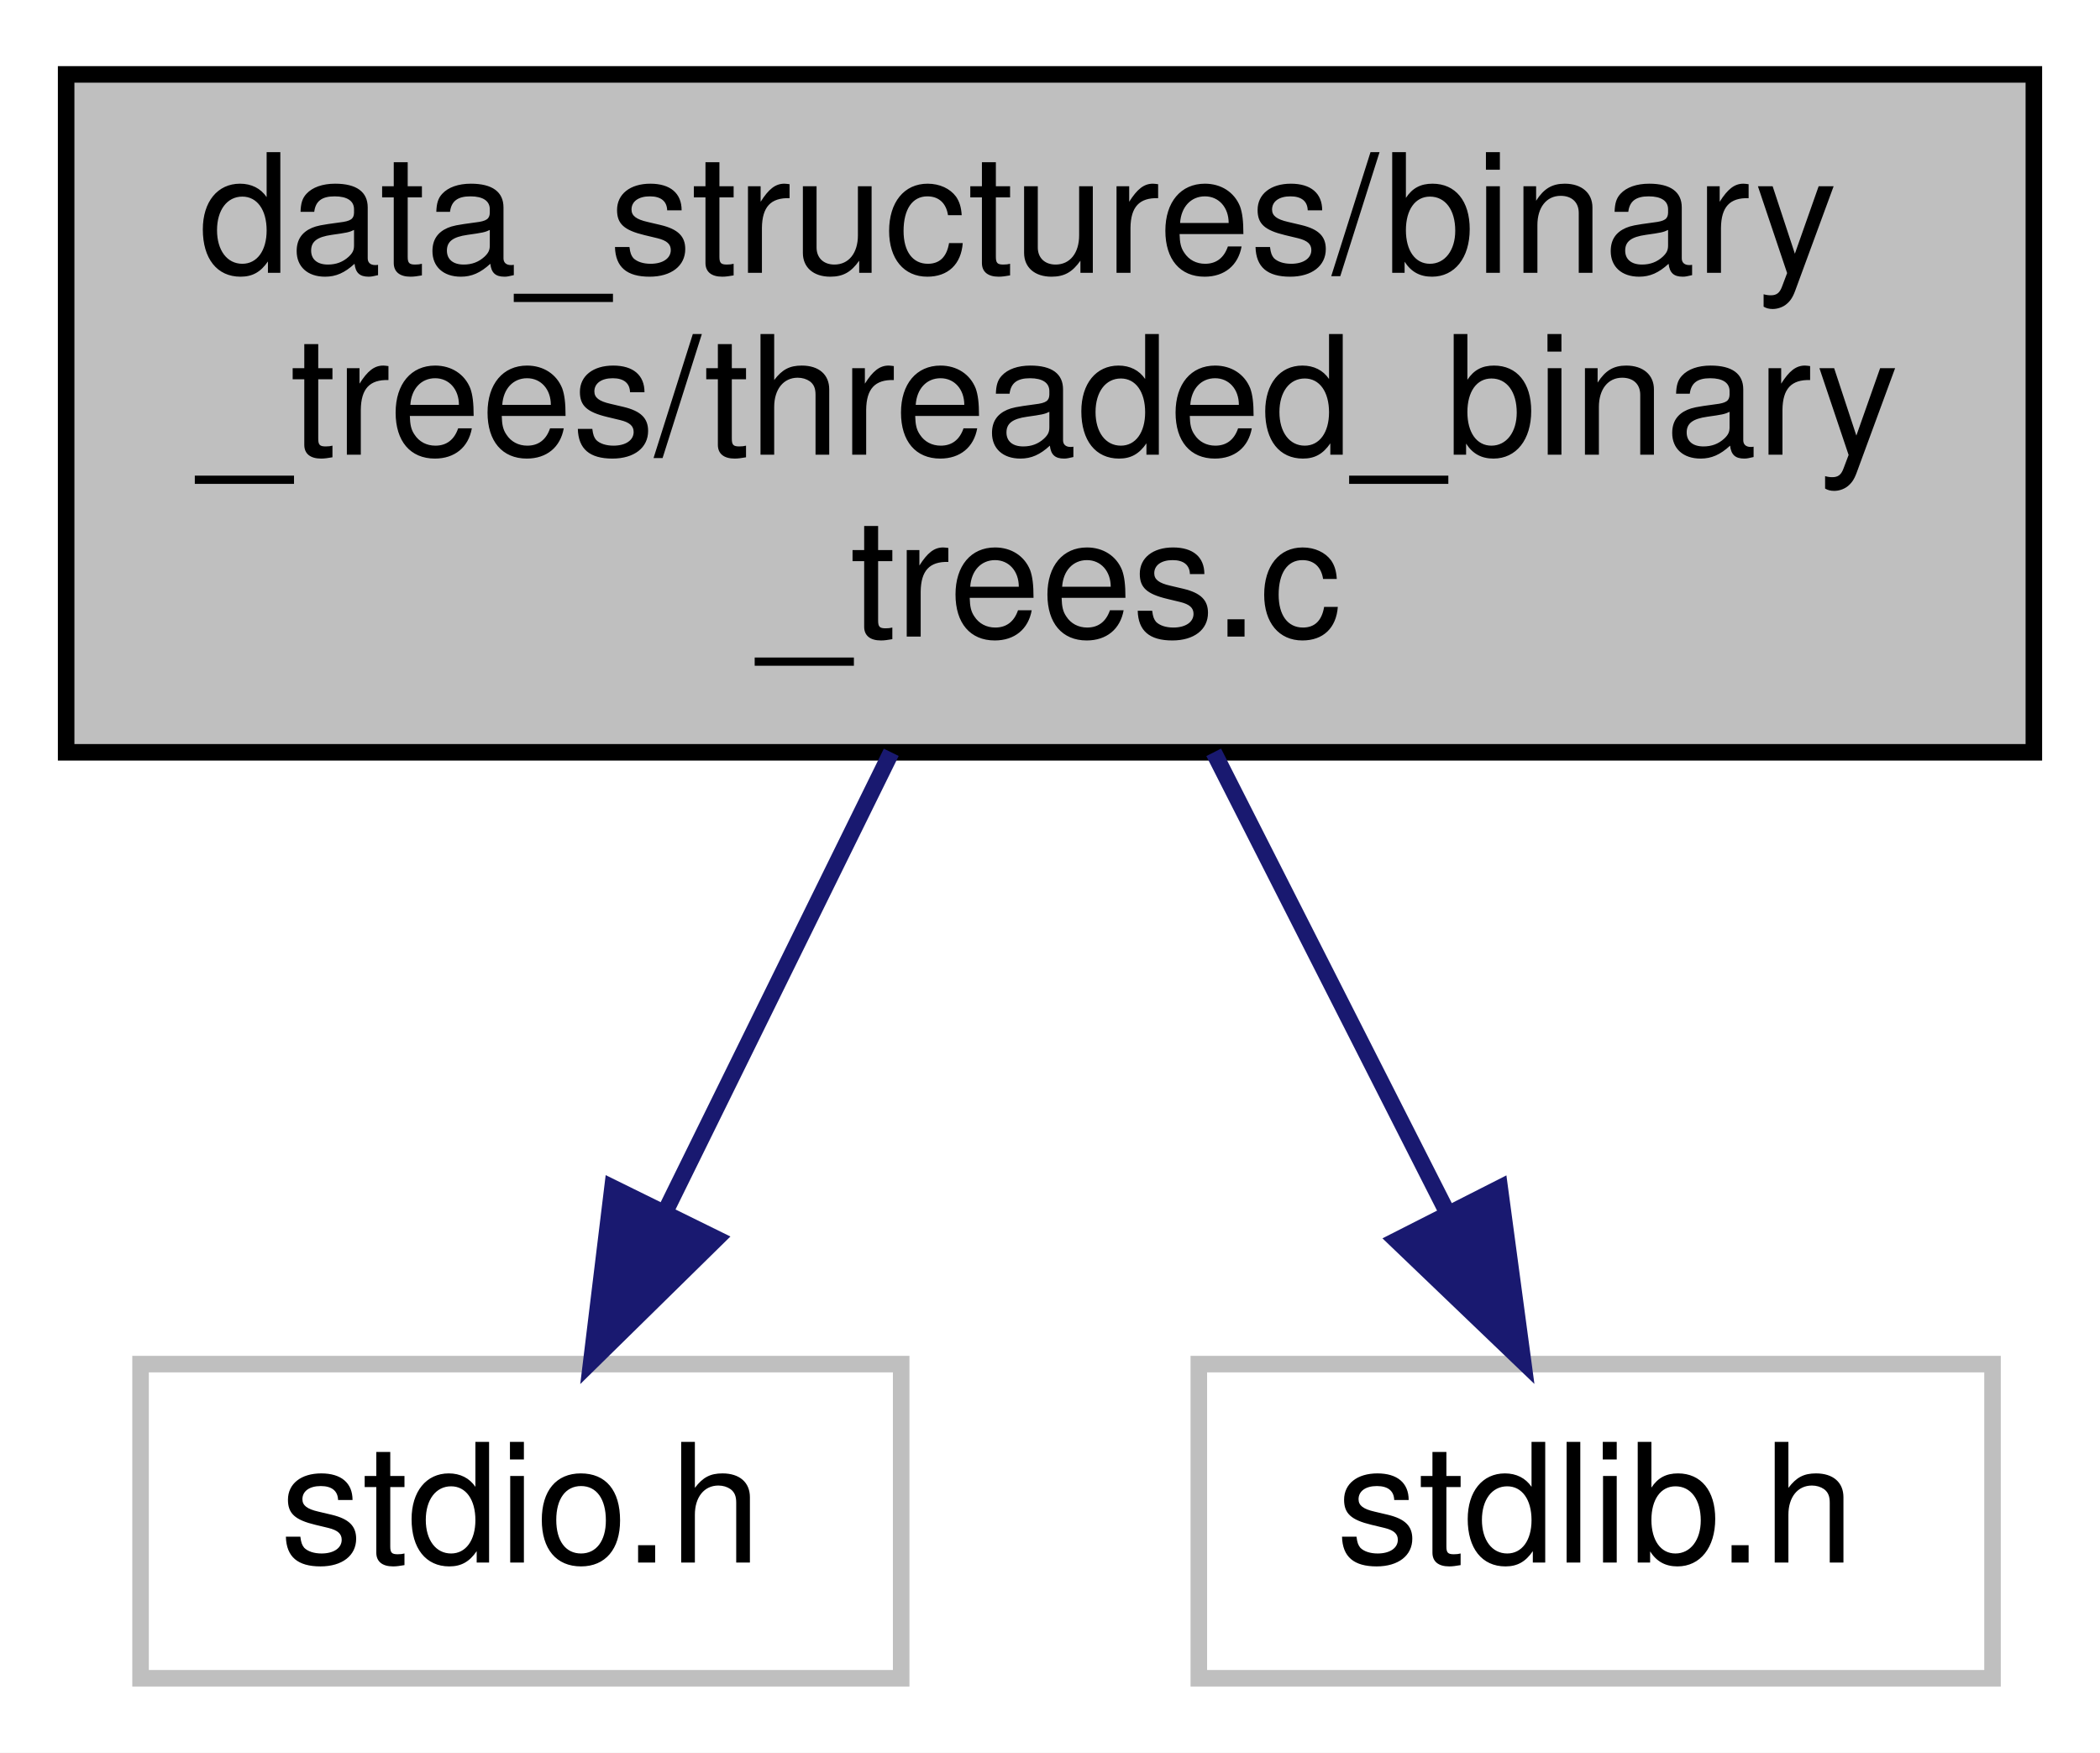
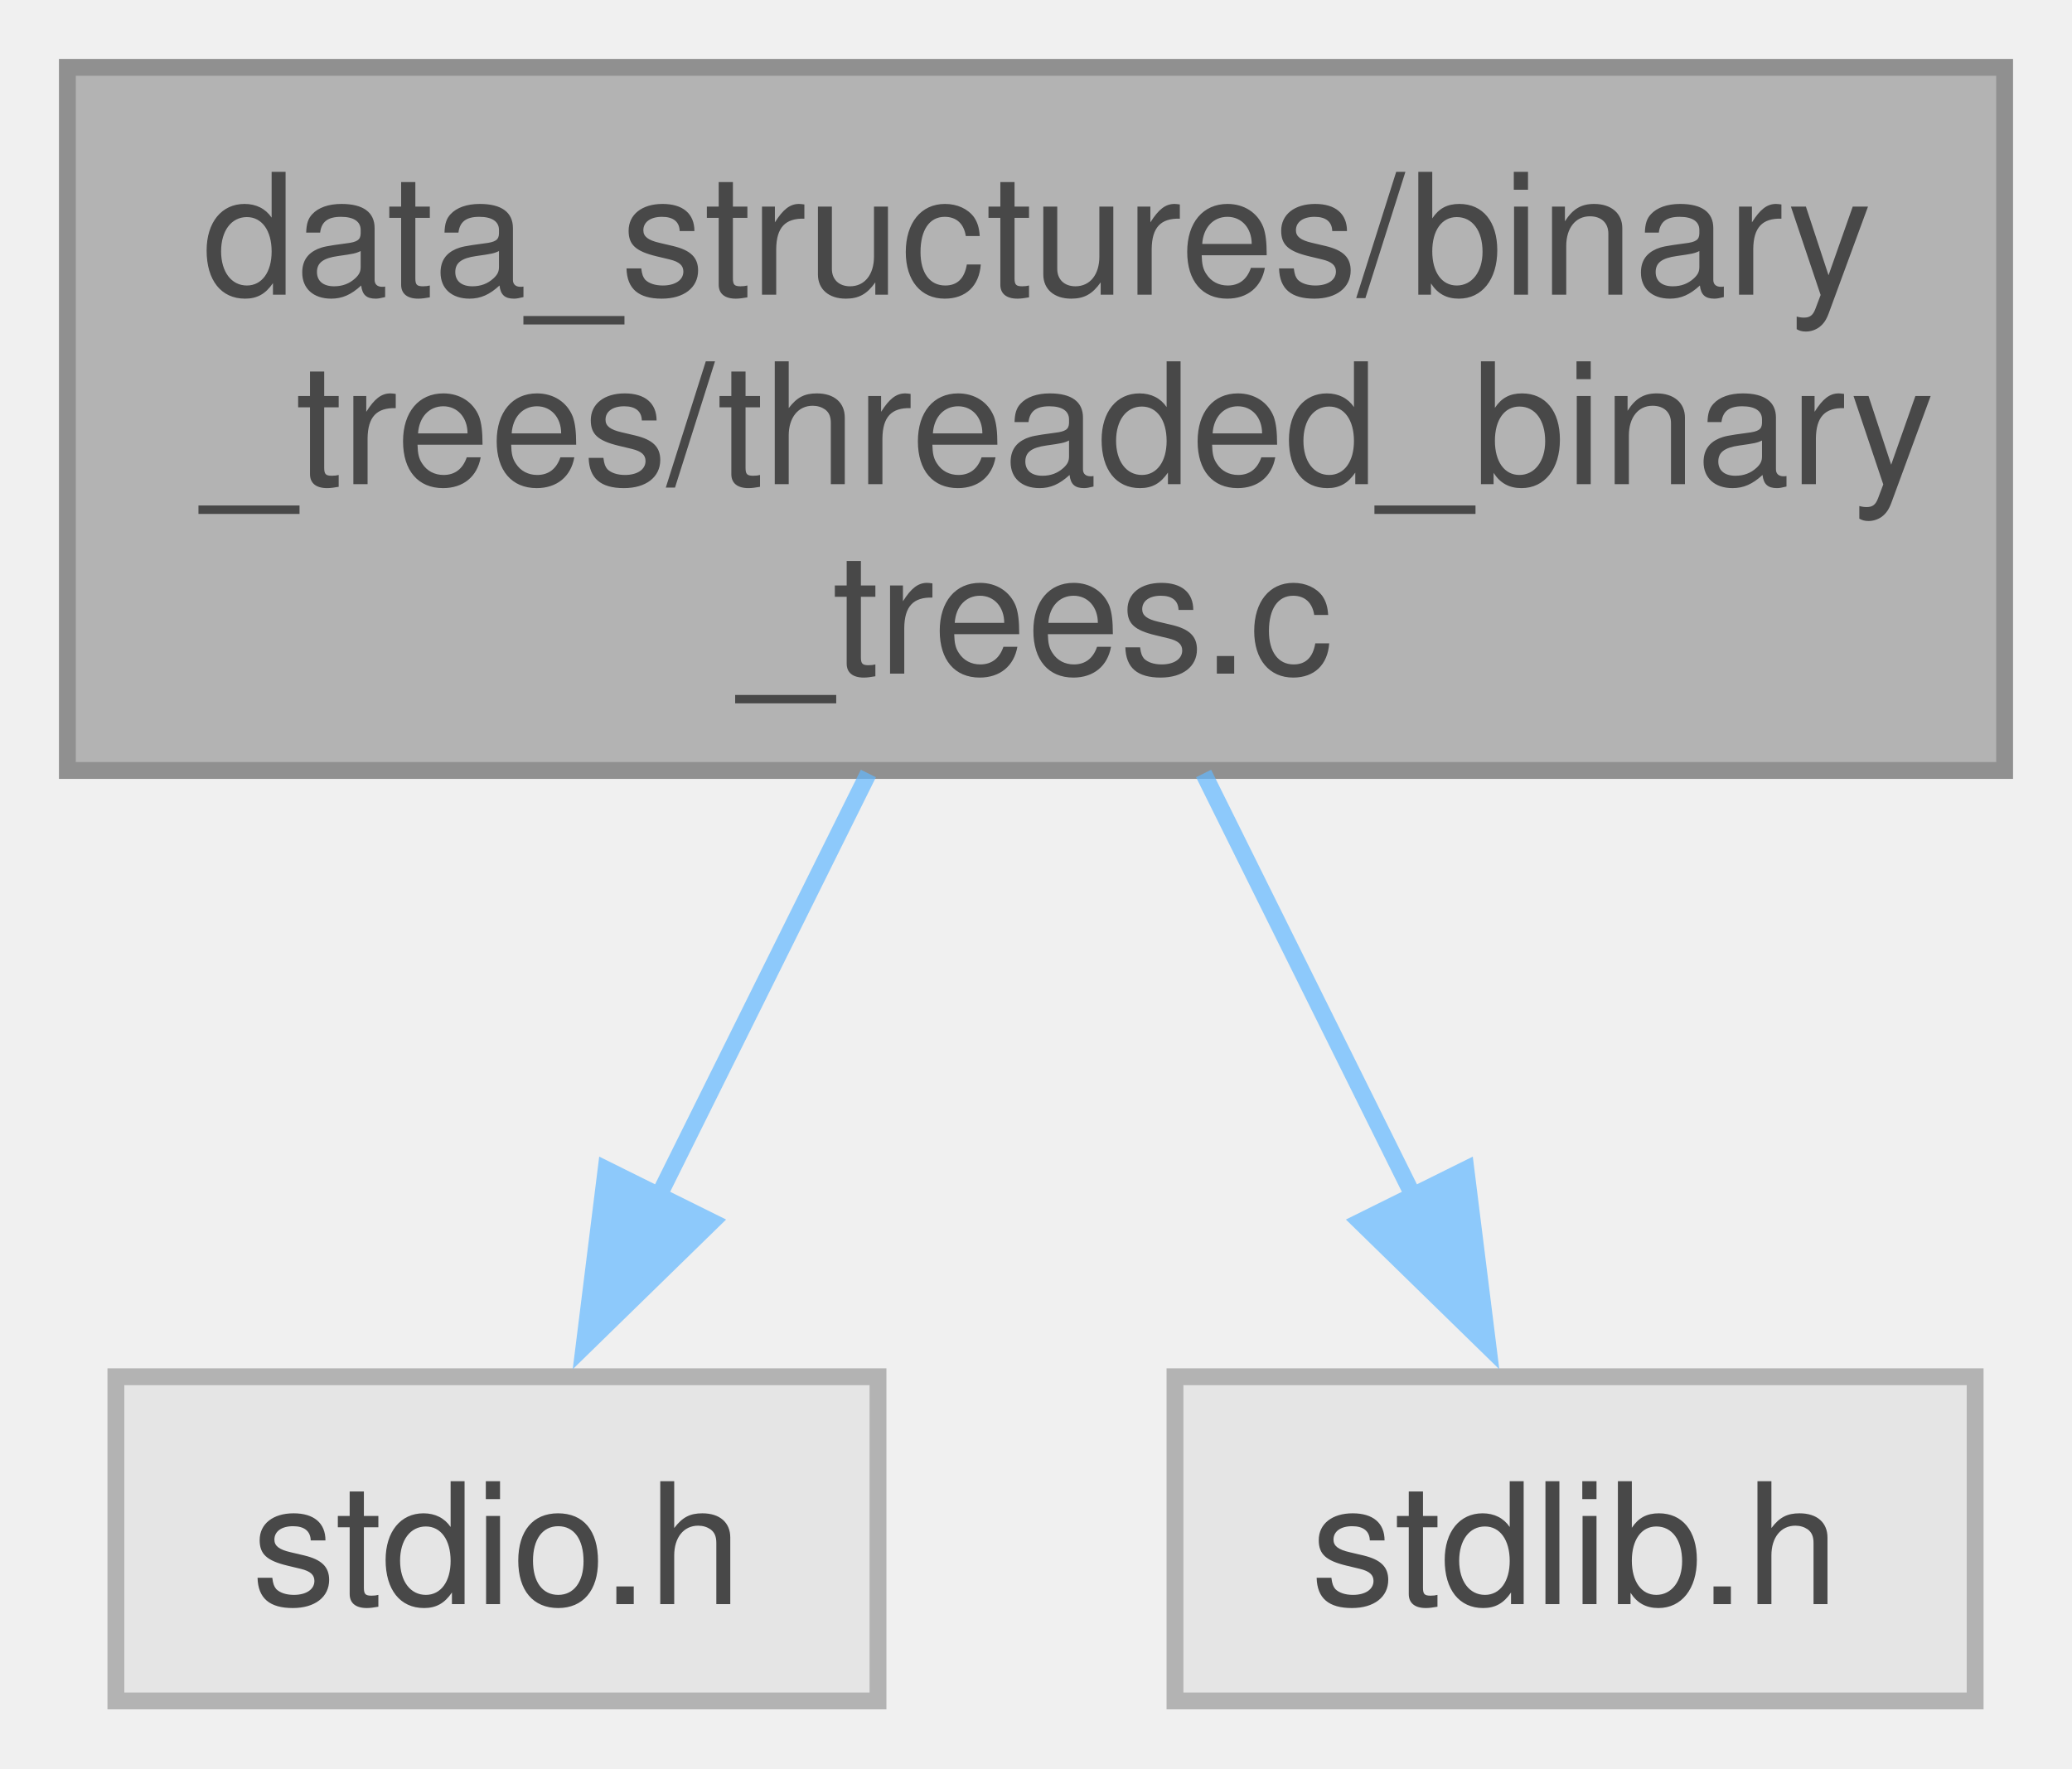
- <svg xmlns="http://www.w3.org/2000/svg" xmlns:xlink="http://www.w3.org/1999/xlink" width="127pt" height="106pt" viewBox="0.00 0.00 127.00 106.00">
-   <g id="graph0" class="graph" transform="scale(1 1) rotate(0) translate(4 102)">
-     <polygon fill="white" stroke="transparent" points="-4,4 -4,-102 123,-102 123,4 -4,4" />
-     <g id="node1" class="node">
-       <g id="a_node1">
-         <a xlink:title="This file is a simple implementation of a Threaded Binary Tree.">
-           <polygon fill="#bfbfbf" stroke="black" points="0,-56.5 0,-97.5 119,-97.5 119,-56.5 0,-56.5" />
-           <text text-anchor="start" x="8" y="-85.5" font-family="Helvetica,sans-Serif" font-size="10.00">data_structures/binary</text>
-           <text text-anchor="start" x="8" y="-74.5" font-family="Helvetica,sans-Serif" font-size="10.00">_trees/threaded_binary</text>
-           <text text-anchor="middle" x="59.5" y="-63.5" font-family="Helvetica,sans-Serif" font-size="10.00">_trees.c</text>
-         </a>
+ <svg xmlns="http://www.w3.org/2000/svg" xmlns:xlink="http://www.w3.org/1999/xlink" width="123pt" height="105pt" viewBox="0.00 0.00 123.00 105.00">
+   <svg id="main" version="1.1" xml:space="preserve">
+     <style type="text/css">
+ .node, .edge {opacity: 0.7;}
+ .node.selected, .edge.selected {opacity: 1;}
+ .edge:hover path { stroke: red; }
+ .edge:hover polygon { stroke: red; fill: red; }
+ </style>
+     <svg id="graph" class="graph">
+       <g id="graph0" class="graph" transform="scale(1 1) rotate(0) translate(4 101)">
+         <g id="Node000001" class="node">
+           <g id="a_Node000001">
+             <a xlink:title="This file is a simple implementation of a Threaded Binary Tree.">
+               <polygon fill="#999999" stroke="#666666" points="115,-97 0,-97 0,-55.25 115,-55.25 115,-97" />
+               <text text-anchor="start" x="8" y="-83.5" font-family="Helvetica,sans-Serif" font-size="10.00">data_structures/binary</text>
+               <text text-anchor="start" x="8" y="-72.25" font-family="Helvetica,sans-Serif" font-size="10.00">_trees/threaded_binary</text>
+               <text text-anchor="middle" x="57.5" y="-61" font-family="Helvetica,sans-Serif" font-size="10.00">_trees.c</text>
+             </a>
+           </g>
+         </g>
+         <g id="Node000002" class="node">
+           <g id="a_Node000002">
+             <a xlink:title=" ">
+               <polygon fill="#e0e0e0" stroke="#999999" points="48.12,-19.25 2.88,-19.25 2.88,0 48.12,0 48.12,-19.25" />
+               <text text-anchor="middle" x="25.5" y="-5.75" font-family="Helvetica,sans-Serif" font-size="10.00">stdio.h</text>
+             </a>
+           </g>
+         </g>
+         <g id="edge1_Node000001_Node000002" class="edge">
+           <g id="a_edge1_Node000001_Node000002">
+             <a xlink:title=" ">
+               <path fill="none" stroke="#63b8ff" d="M47.55,-55.07C43.56,-47.03 38.98,-37.8 35.03,-29.84" />
+               <polygon fill="#63b8ff" stroke="#63b8ff" points="38.25,-28.45 30.67,-21.05 31.98,-31.56 38.25,-28.45" />
+             </a>
+           </g>
+         </g>
+         <g id="Node000003" class="node">
+           <g id="a_Node000003">
+             <a xlink:title=" ">
+               <polygon fill="#e0e0e0" stroke="#999999" points="113.25,-19.25 65.75,-19.25 65.75,0 113.25,0 113.25,-19.25" />
+               <text text-anchor="middle" x="89.5" y="-5.75" font-family="Helvetica,sans-Serif" font-size="10.00">stdlib.h</text>
+             </a>
+           </g>
+         </g>
+         <g id="edge2_Node000001_Node000003" class="edge">
+           <g id="a_edge2_Node000001_Node000003">
+             <a xlink:title=" ">
+               <path fill="none" stroke="#63b8ff" d="M67.45,-55.07C71.44,-47.03 76.02,-37.8 79.97,-29.84" />
+               <polygon fill="#63b8ff" stroke="#63b8ff" points="83.02,-31.56 84.33,-21.05 76.75,-28.45 83.02,-31.56" />
+             </a>
+           </g>
+         </g>
      </g>
-     </g>
-     <g id="node2" class="node">
-       <g id="a_node2">
-         <a xlink:title=" ">
-           <polygon fill="white" stroke="#bfbfbf" points="4.5,-0.5 4.5,-19.5 50.5,-19.5 50.5,-0.5 4.5,-0.5" />
-           <text text-anchor="middle" x="27.5" y="-7.5" font-family="Helvetica,sans-Serif" font-size="10.00">stdio.h</text>
-         </a>
-       </g>
-     </g>
-     <g id="edge1" class="edge">
-       <path fill="none" stroke="midnightblue" d="M49.9,-56.5C45.56,-47.68 40.47,-37.34 36.24,-28.74" />
-       <polygon fill="midnightblue" stroke="midnightblue" points="39.32,-27.08 31.76,-19.65 33.04,-30.17 39.32,-27.08" />
-     </g>
-     <g id="node3" class="node">
-       <g id="a_node3">
-         <a xlink:title=" ">
-           <polygon fill="white" stroke="#bfbfbf" points="68.5,-0.5 68.5,-19.5 116.5,-19.5 116.5,-0.5 68.5,-0.5" />
-           <text text-anchor="middle" x="92.5" y="-7.5" font-family="Helvetica,sans-Serif" font-size="10.00">stdlib.h</text>
-         </a>
-       </g>
-     </g>
-     <g id="edge2" class="edge">
-       <path fill="none" stroke="midnightblue" d="M69.4,-56.5C73.88,-47.68 79.13,-37.34 83.49,-28.74" />
-       <polygon fill="midnightblue" stroke="midnightblue" points="86.7,-30.15 88.11,-19.65 80.46,-26.98 86.7,-30.15" />
-     </g>
-   </g>
+     </svg>
+   </svg>
+   <style type="text/css">
+ 
+ [data-mouse-over-selected='false'] { opacity: 0.7; }
+ [data-mouse-over-selected='true']  { opacity: 1.0; }
+ 
+ </style>
</svg>
